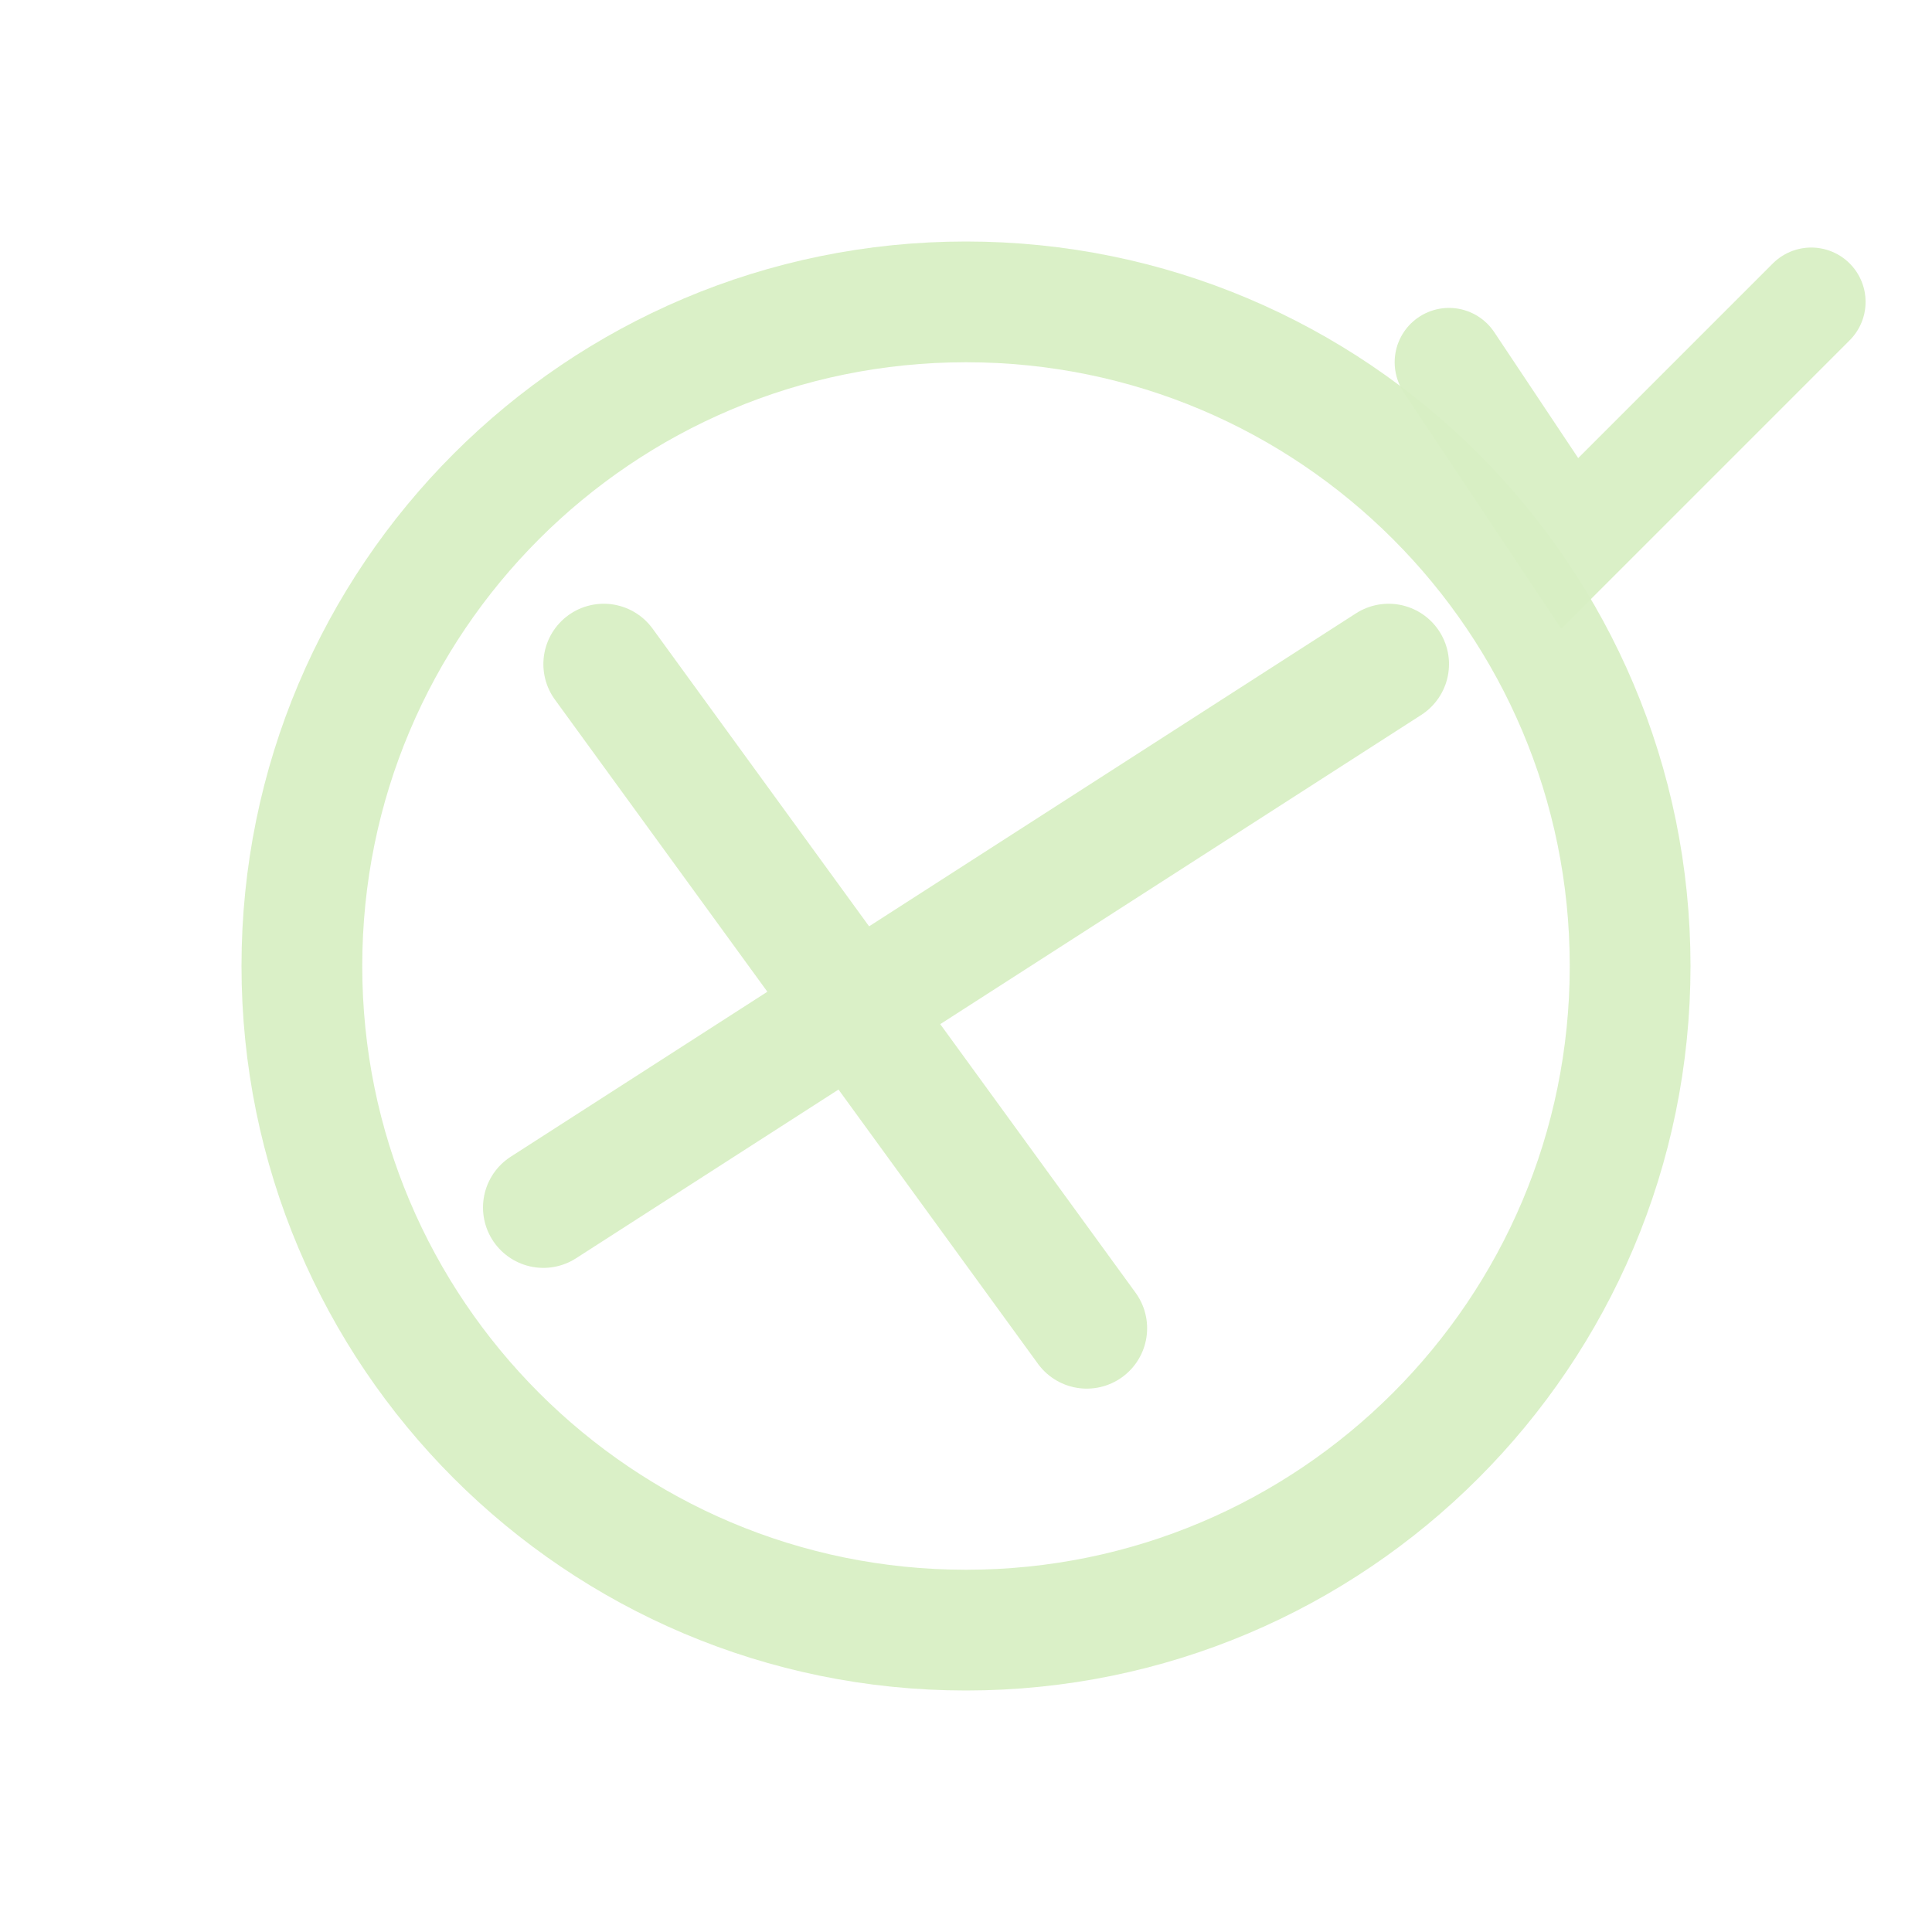
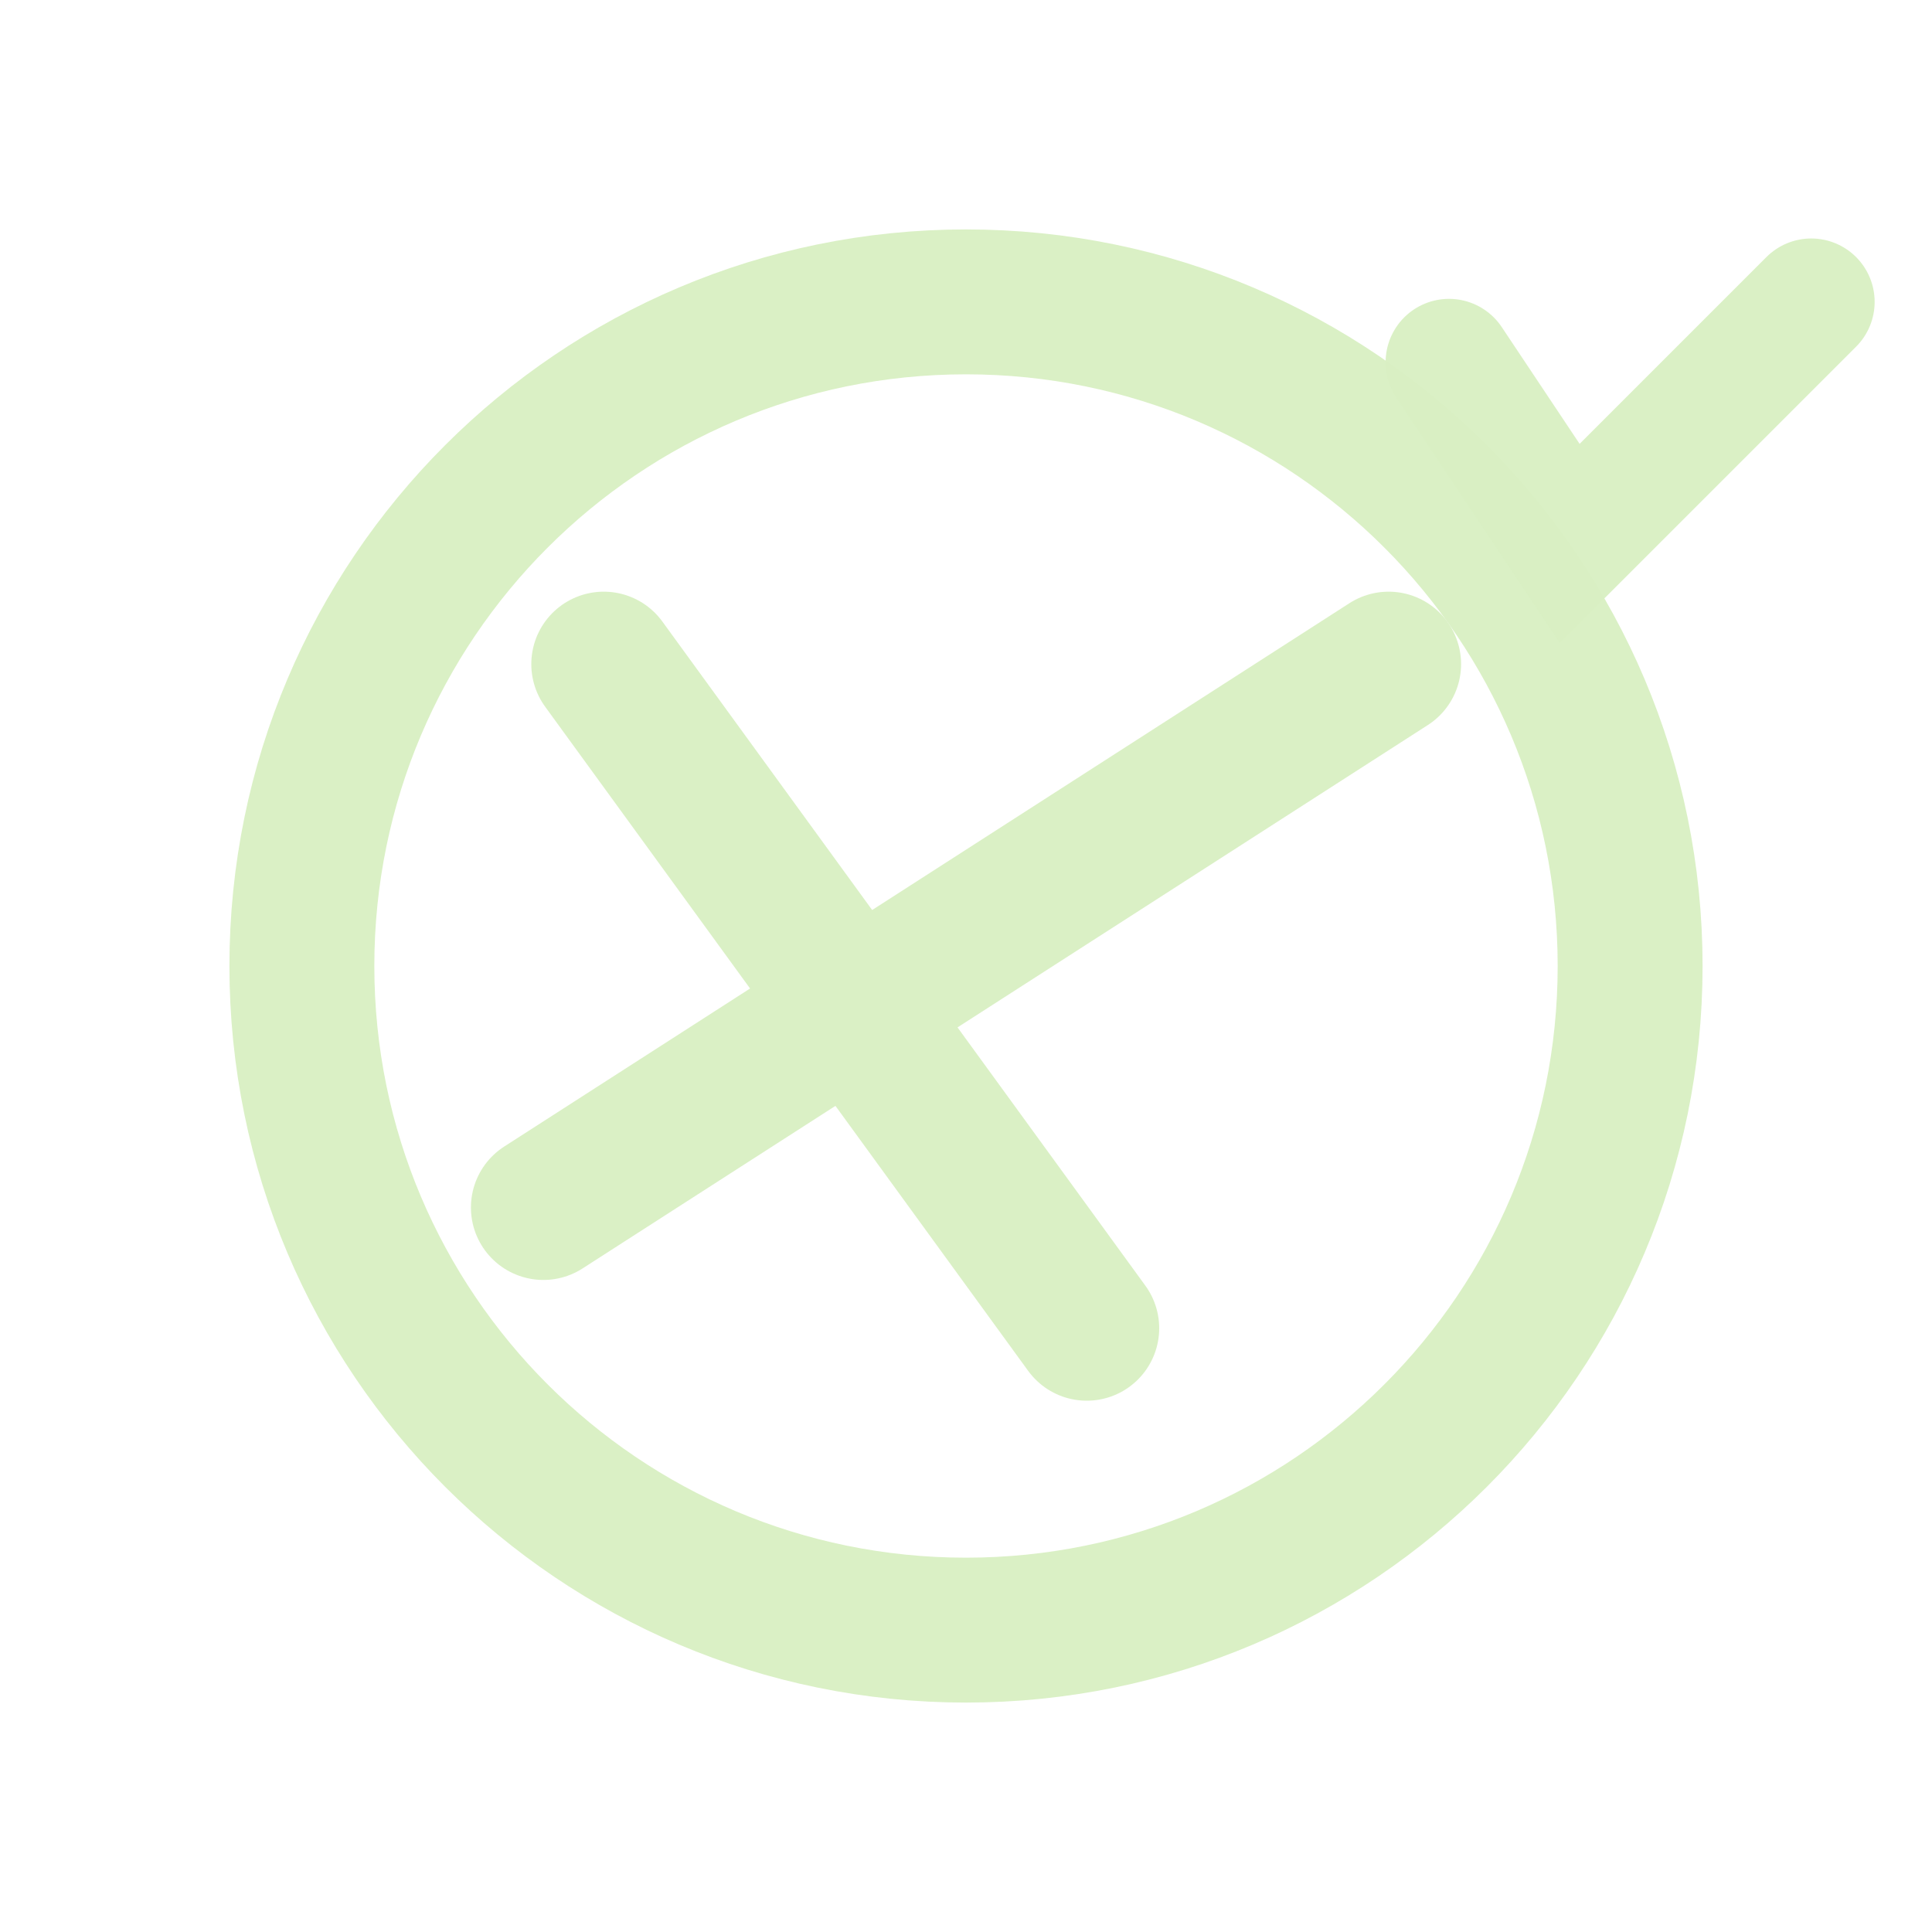
<svg xmlns="http://www.w3.org/2000/svg" width="32" height="32" viewBox="0 0 32 32" shape-rendering="geometricPrecision">
-   <g fill="none" stroke="#d8efc3" stroke-opacity="0.94" stroke-width="2" stroke-linecap="round">
+   <g fill="none" stroke="#d8efc3" stroke-opacity="0.96" stroke-width="2.4" stroke-linecap="round">
    <circle cx="16" cy="16" r="11" />
    <path d="M9 20L23 11 M10 11L18 22" />
-     <path d="M24 6L26 9L30 5" stroke-width="1.8" />
+     <path d="M24 6L26 9L30 5" stroke-width="2.1" />
  </g>
</svg>
